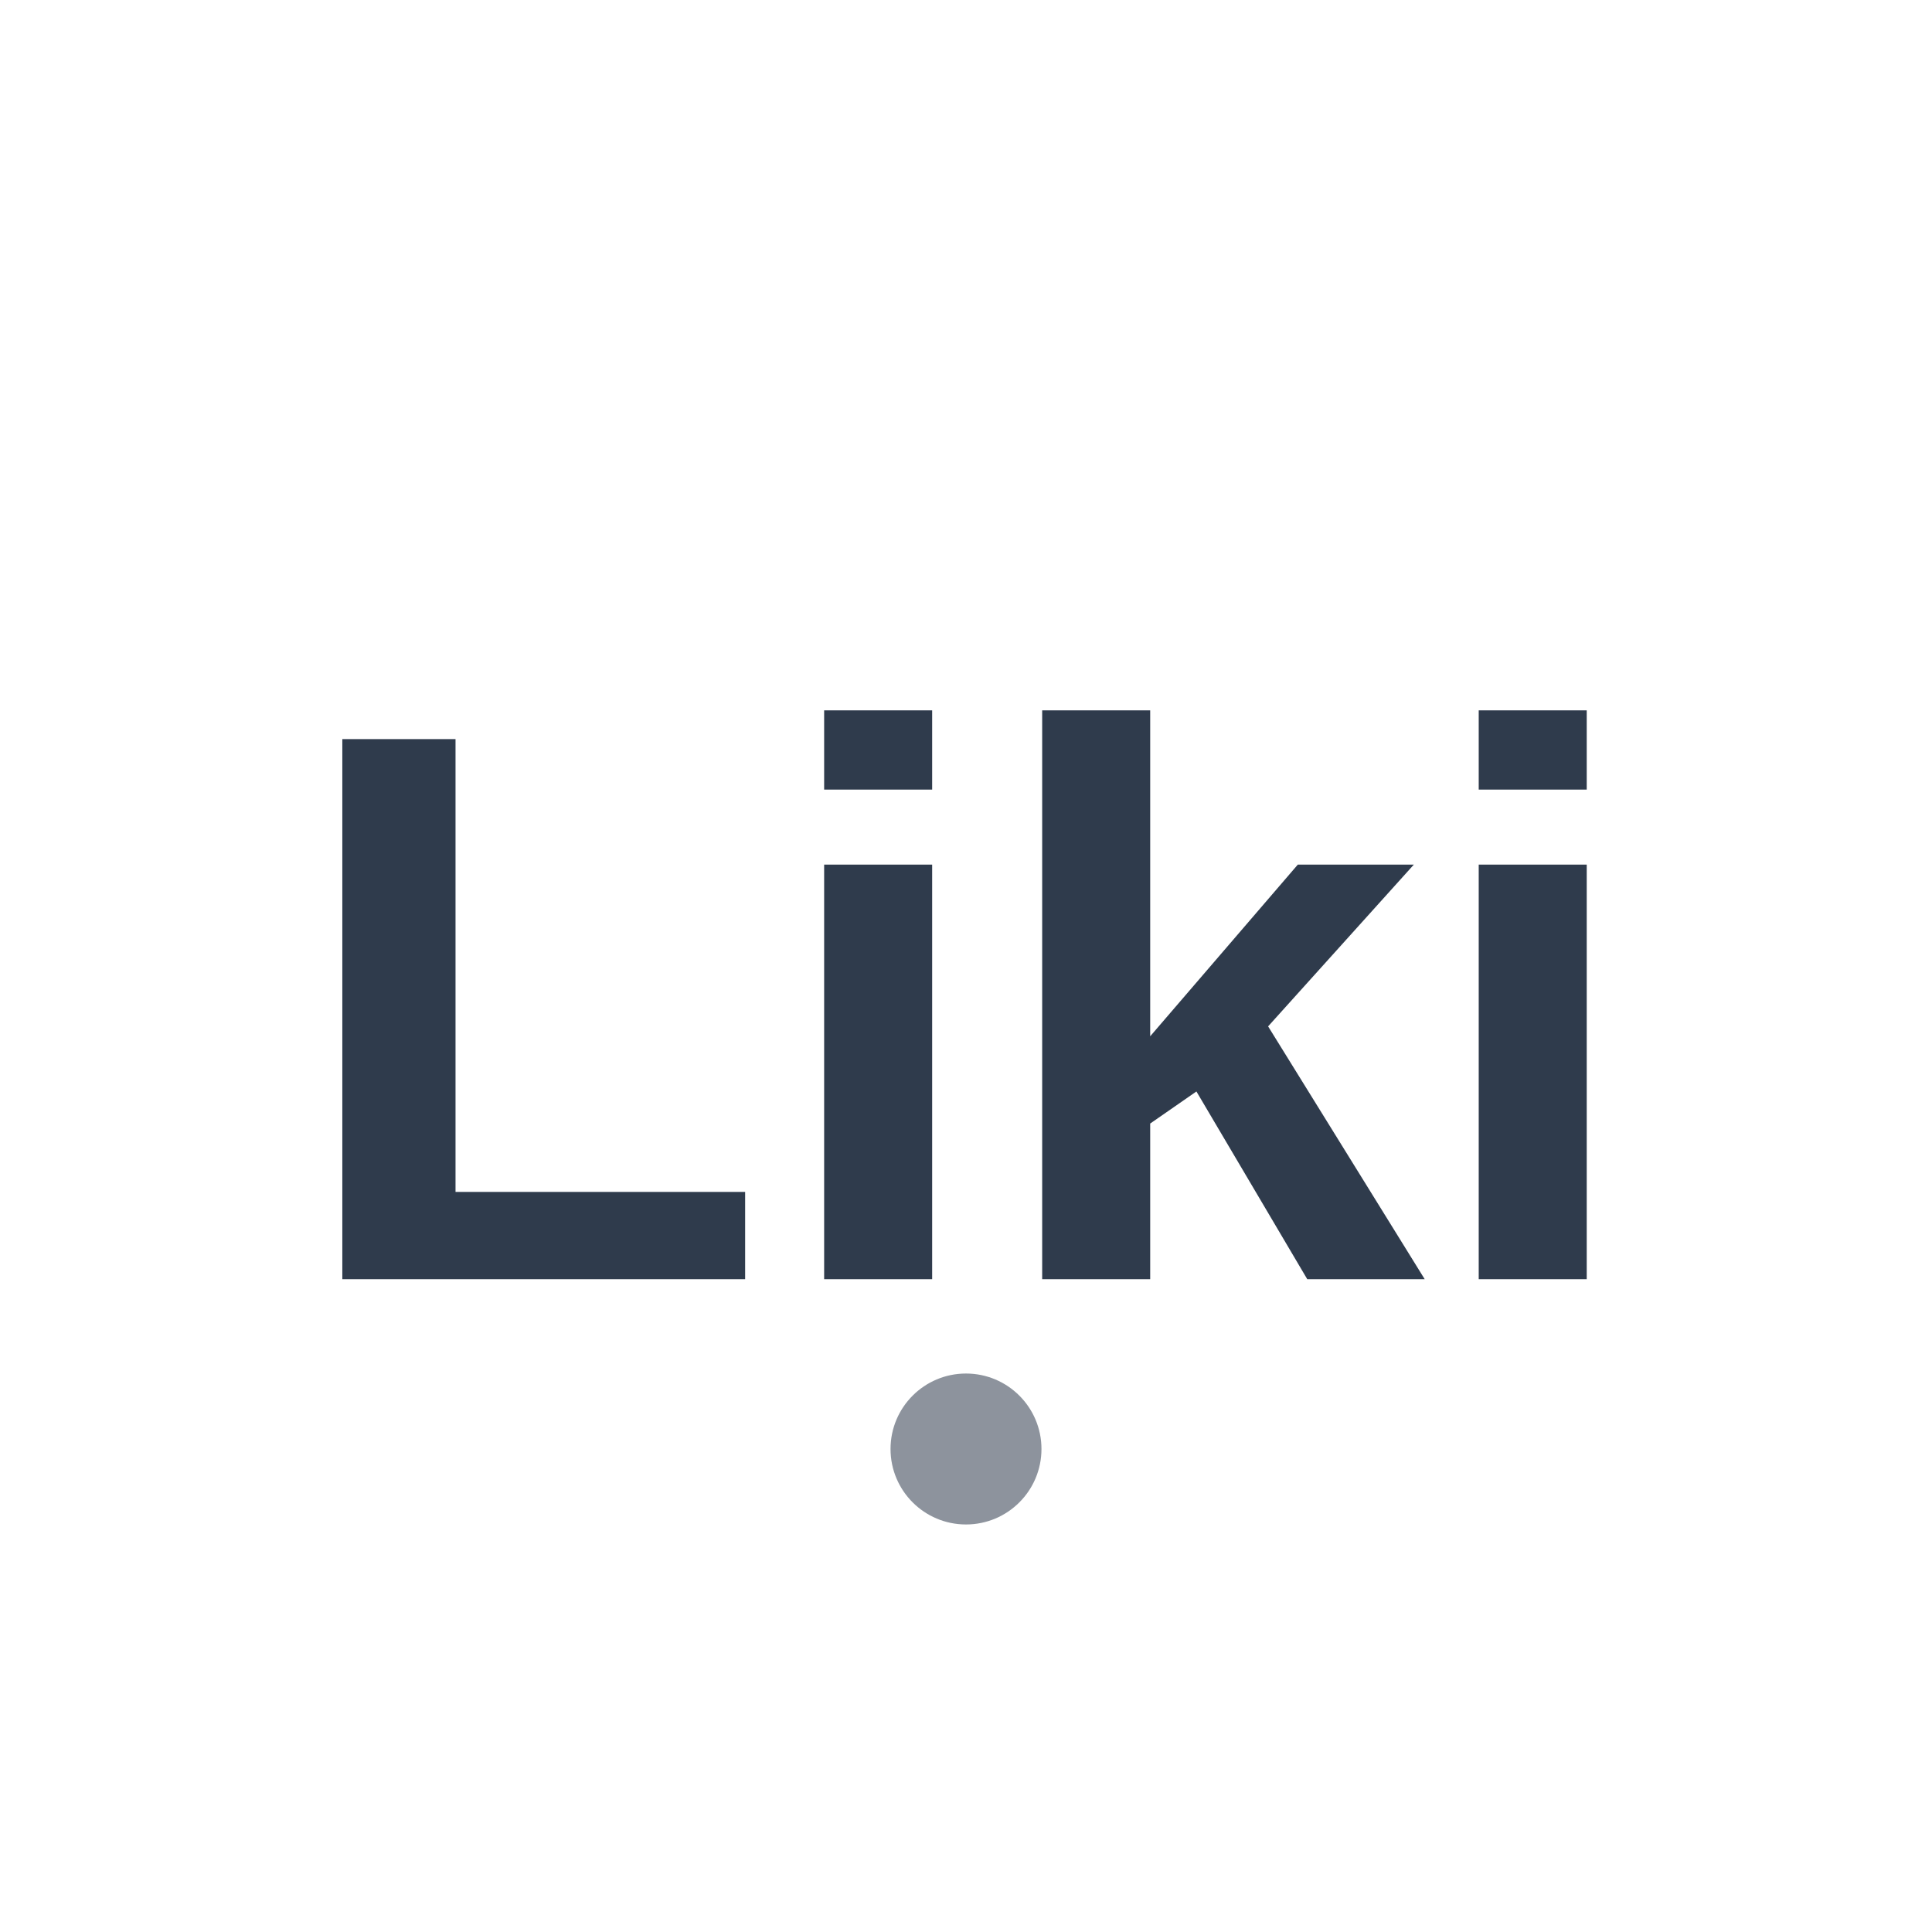
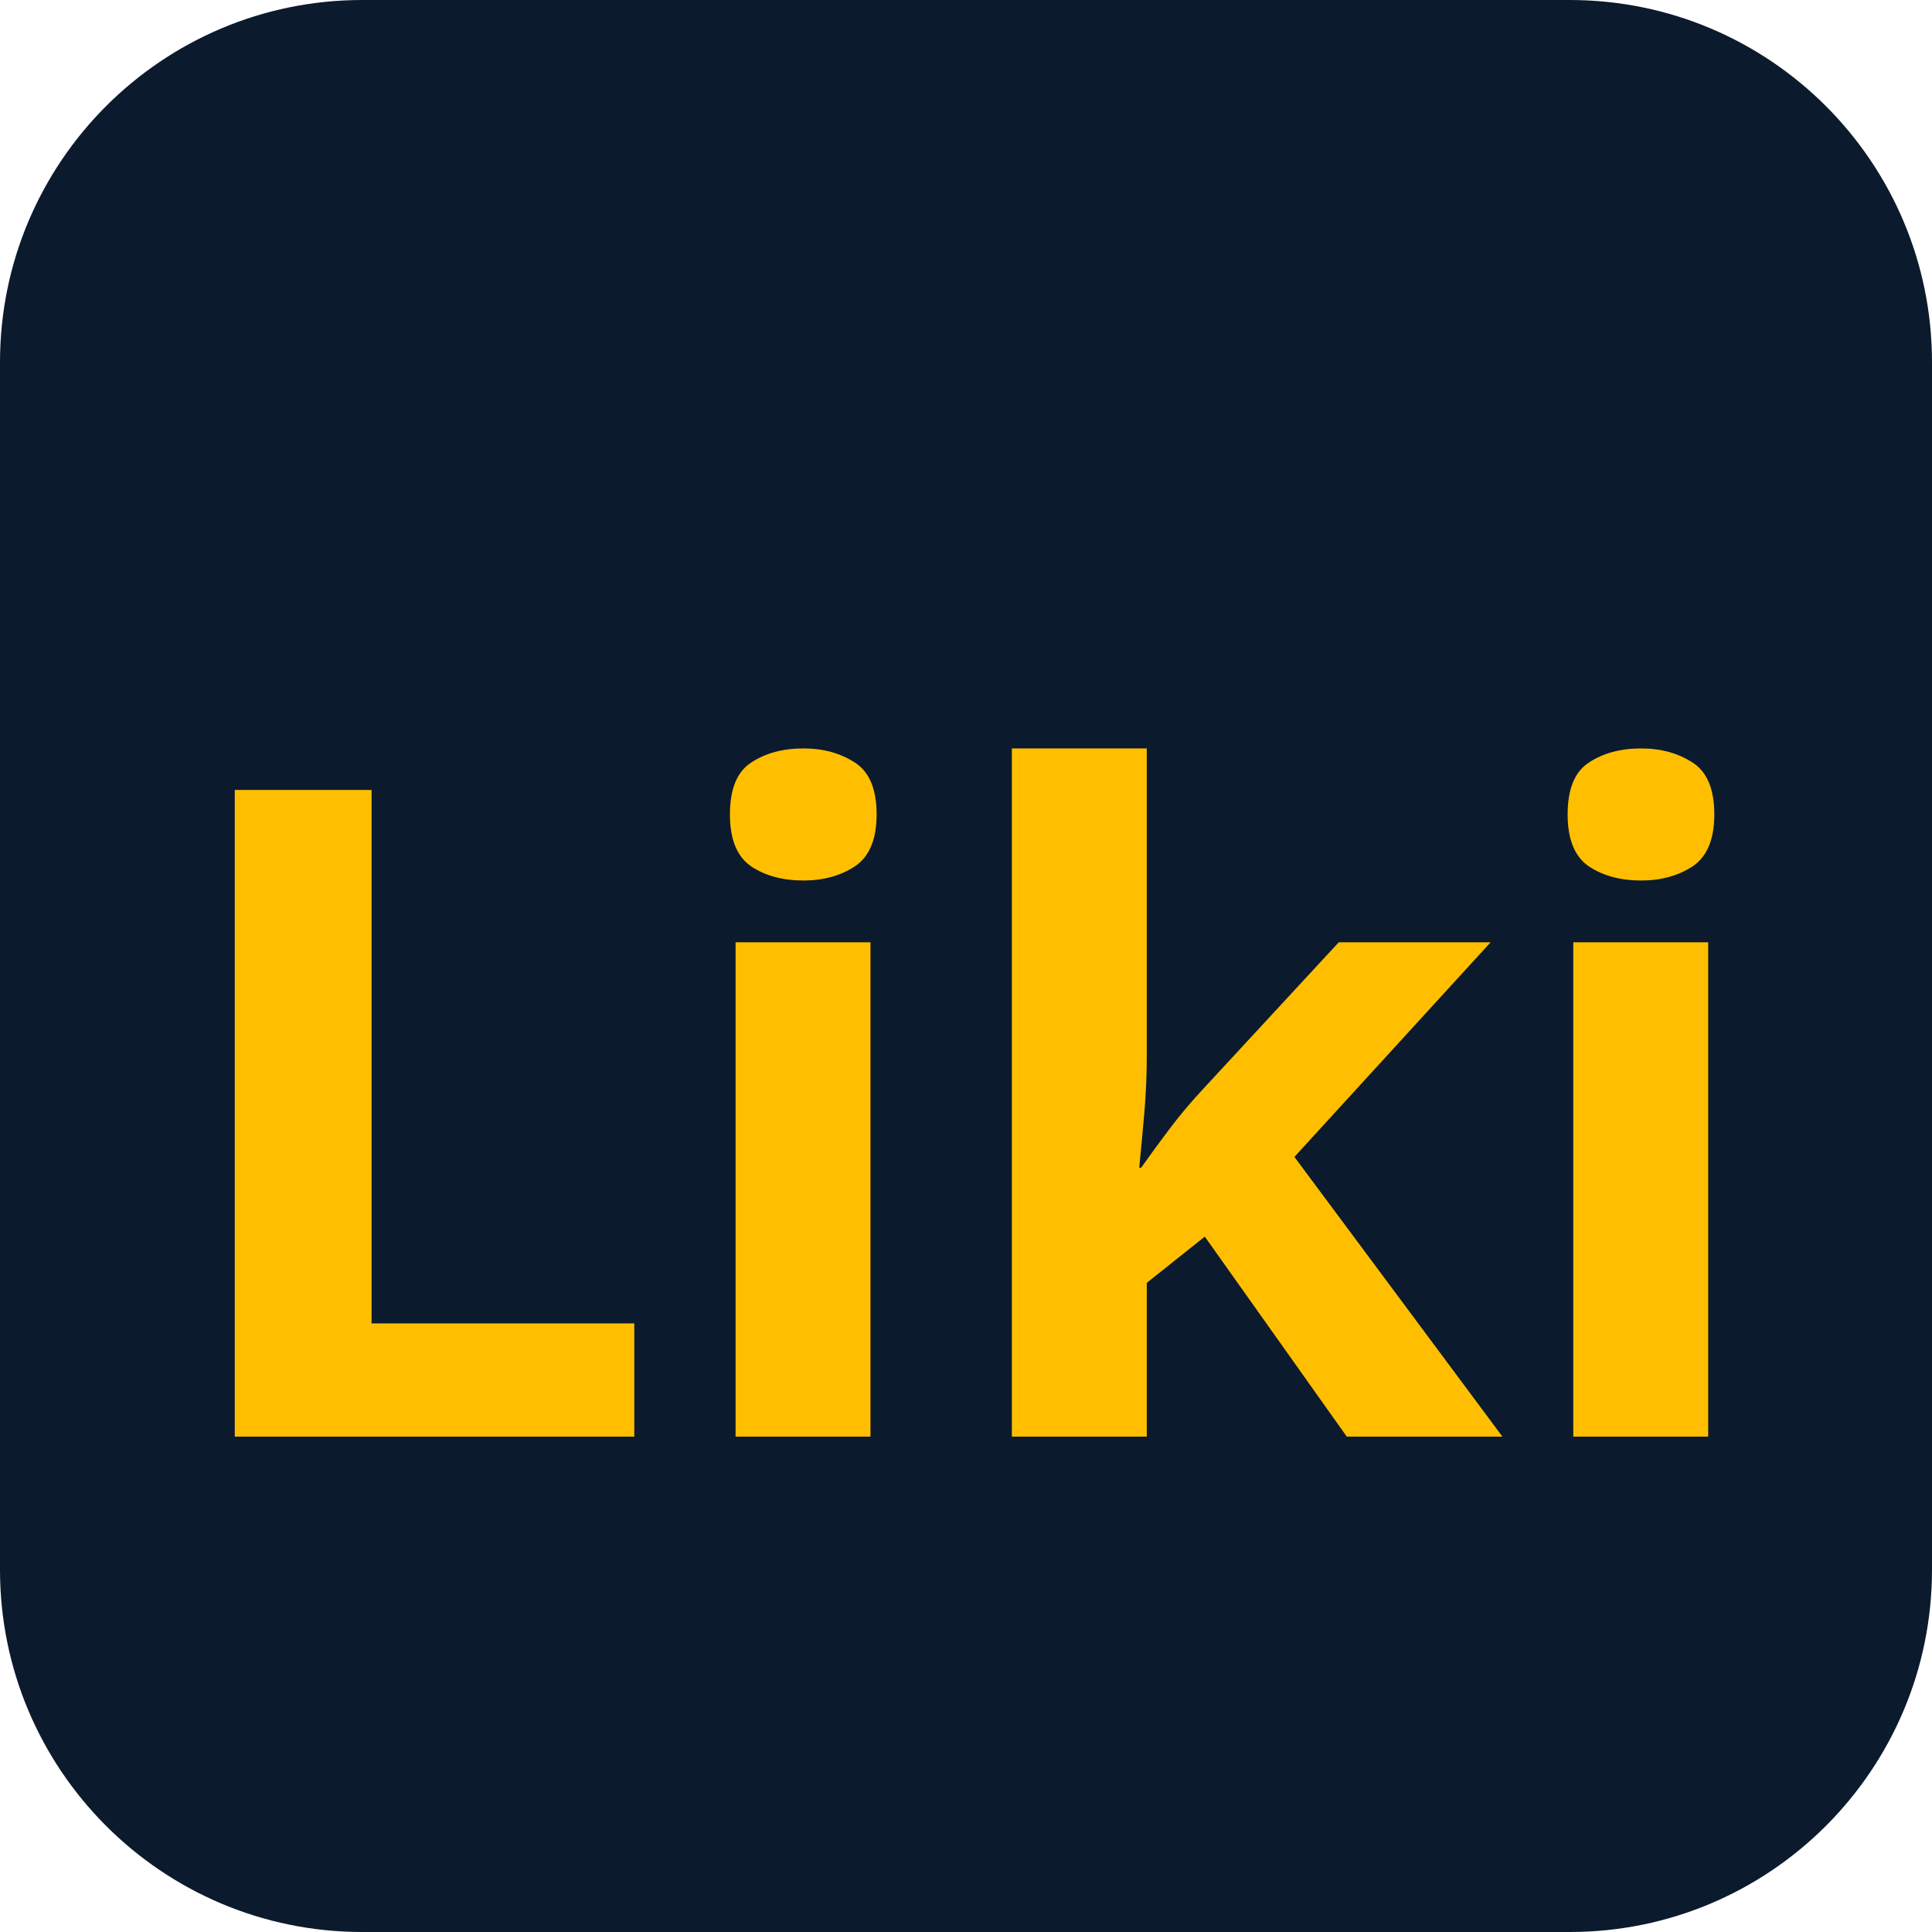
<svg xmlns="http://www.w3.org/2000/svg" width="64" height="64" viewBox="0 0 64 64">
-   <text x="32" y="35" font-family="Arial, Helvetica, sans-serif" font-size="26" font-weight="700" fill="#2f3b4c" text-anchor="middle" dominant-baseline="middle">Liki</text>
-   <circle cx="32" cy="48" r="2.5" fill="#2f3b4c" opacity="0.55" />
+   <rect width="64" height="64" rx="12" fill="#0c1a2e" />
+   <text x="32" y="37" font-family="AlimamaDaoLiTi, sans-serif" font-size="30" font-weight="700" fill="#FFBF00" text-anchor="middle" dominant-baseline="middle">Liki</text>
</svg>
